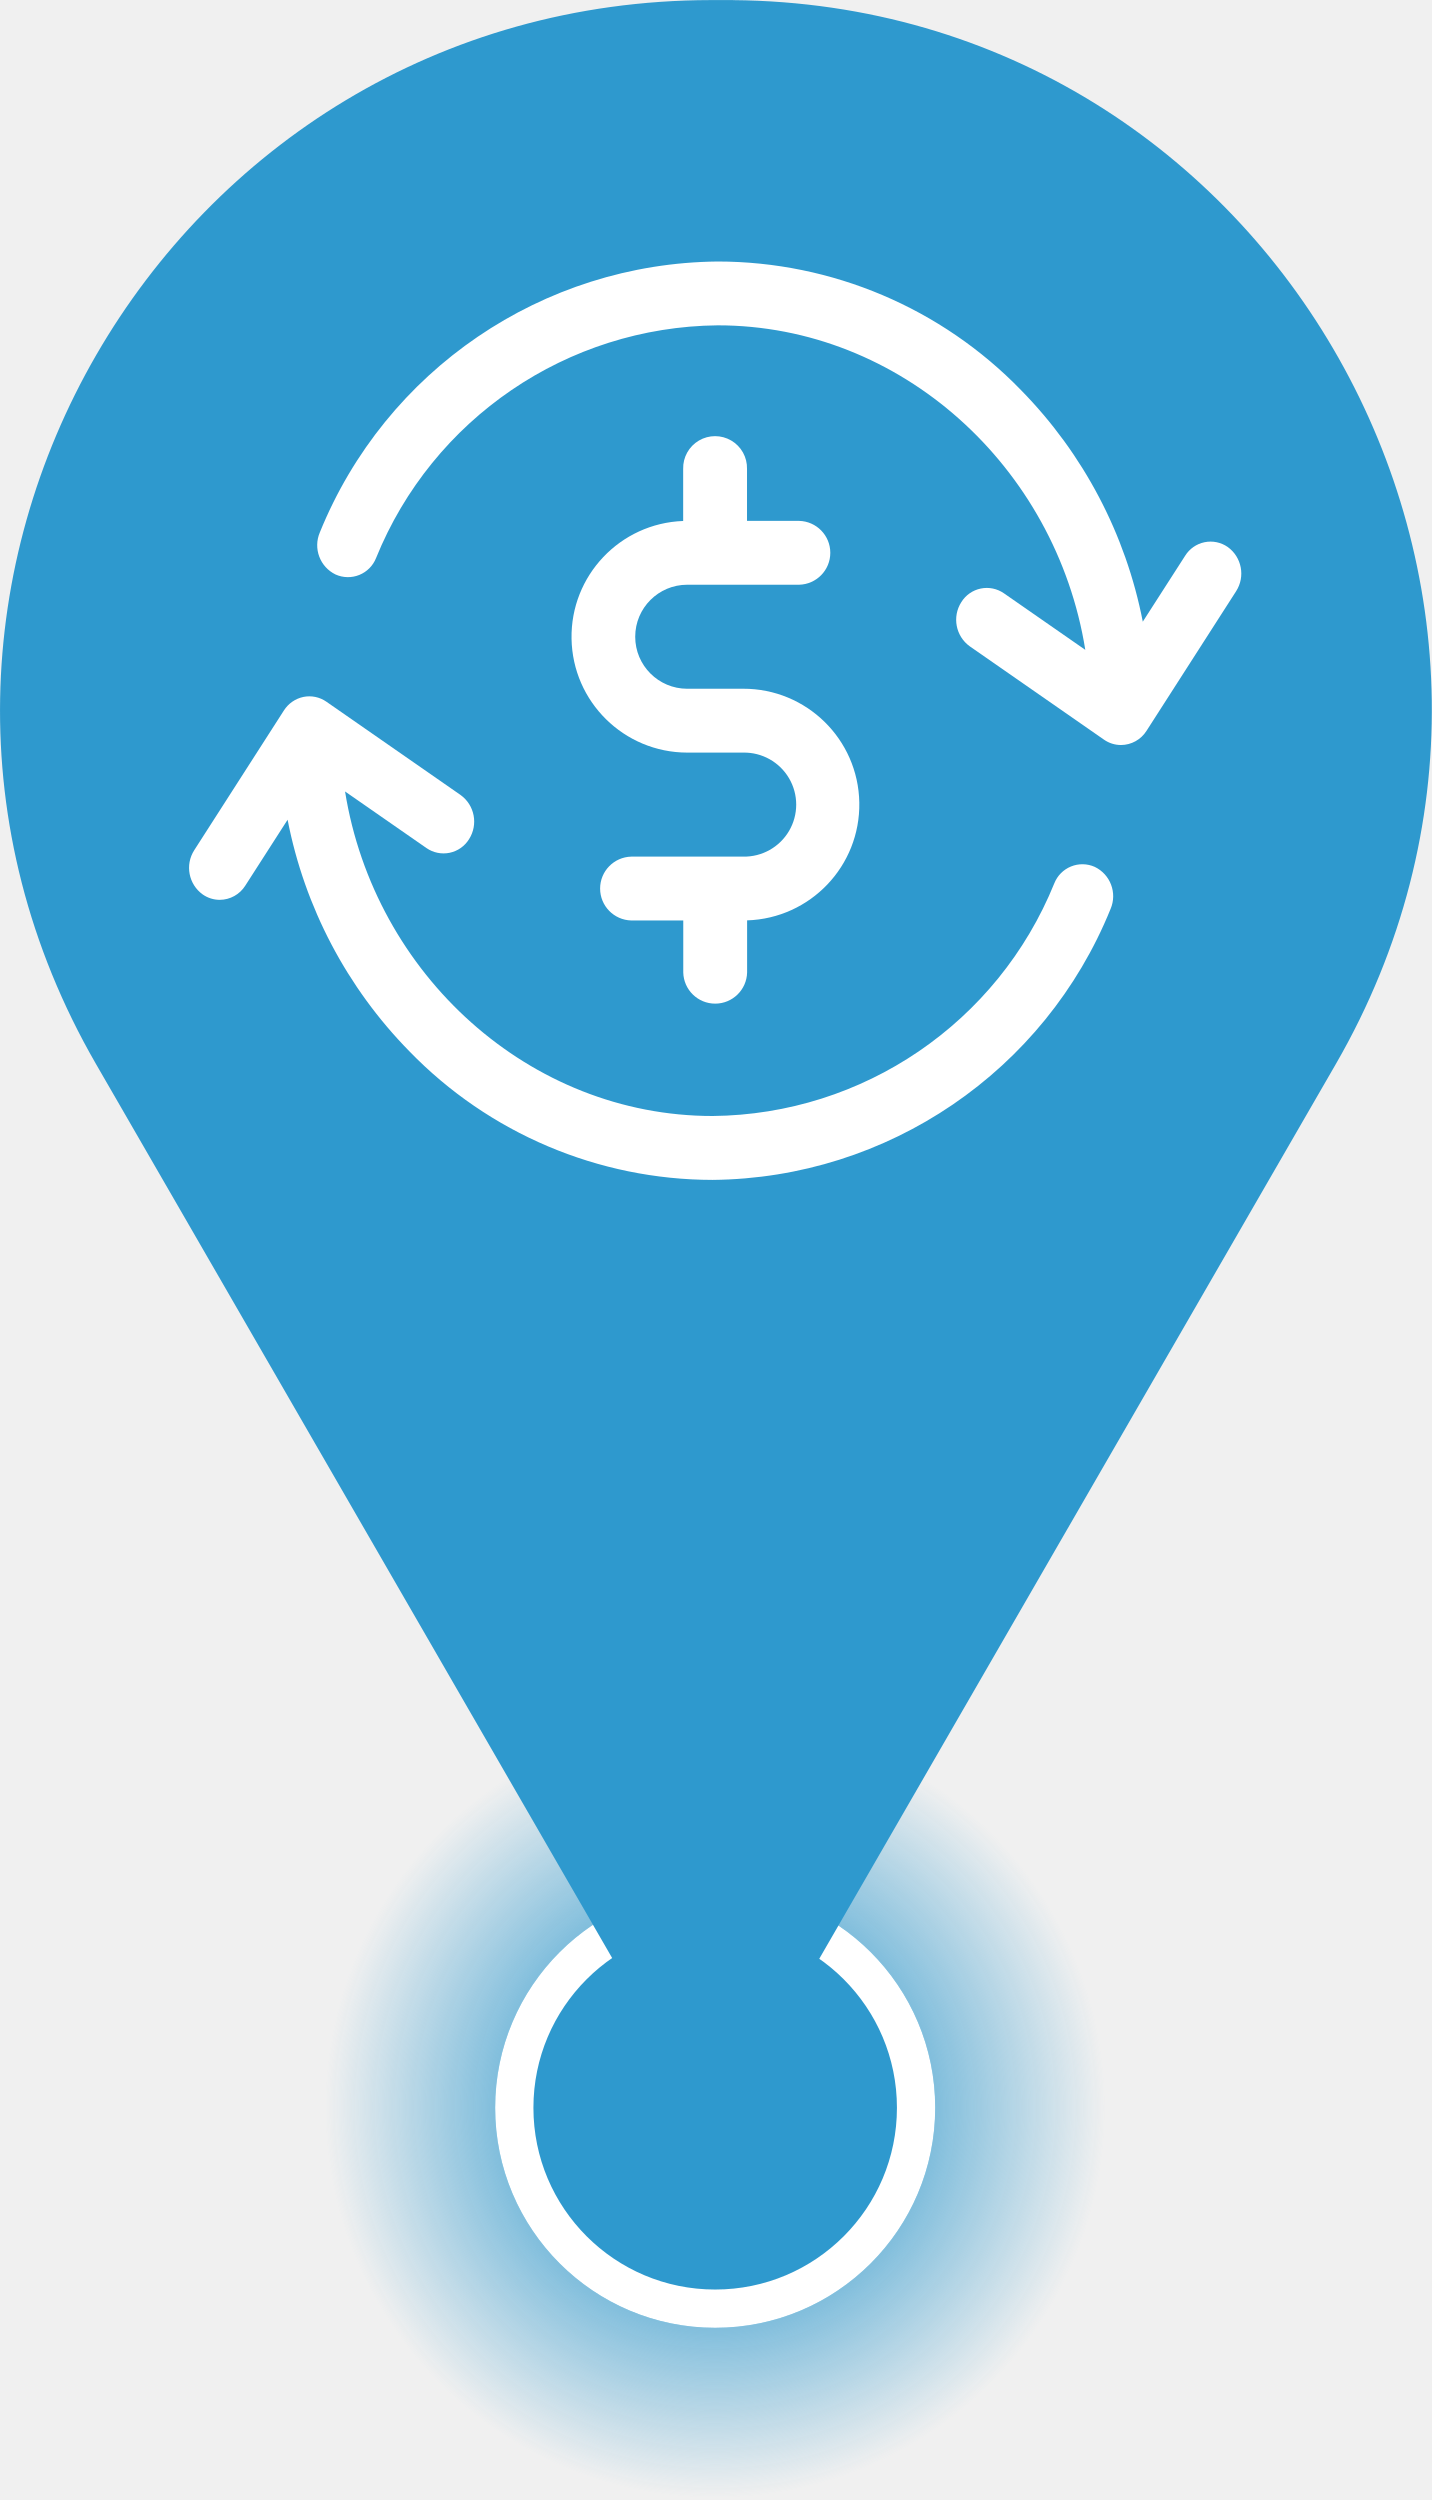
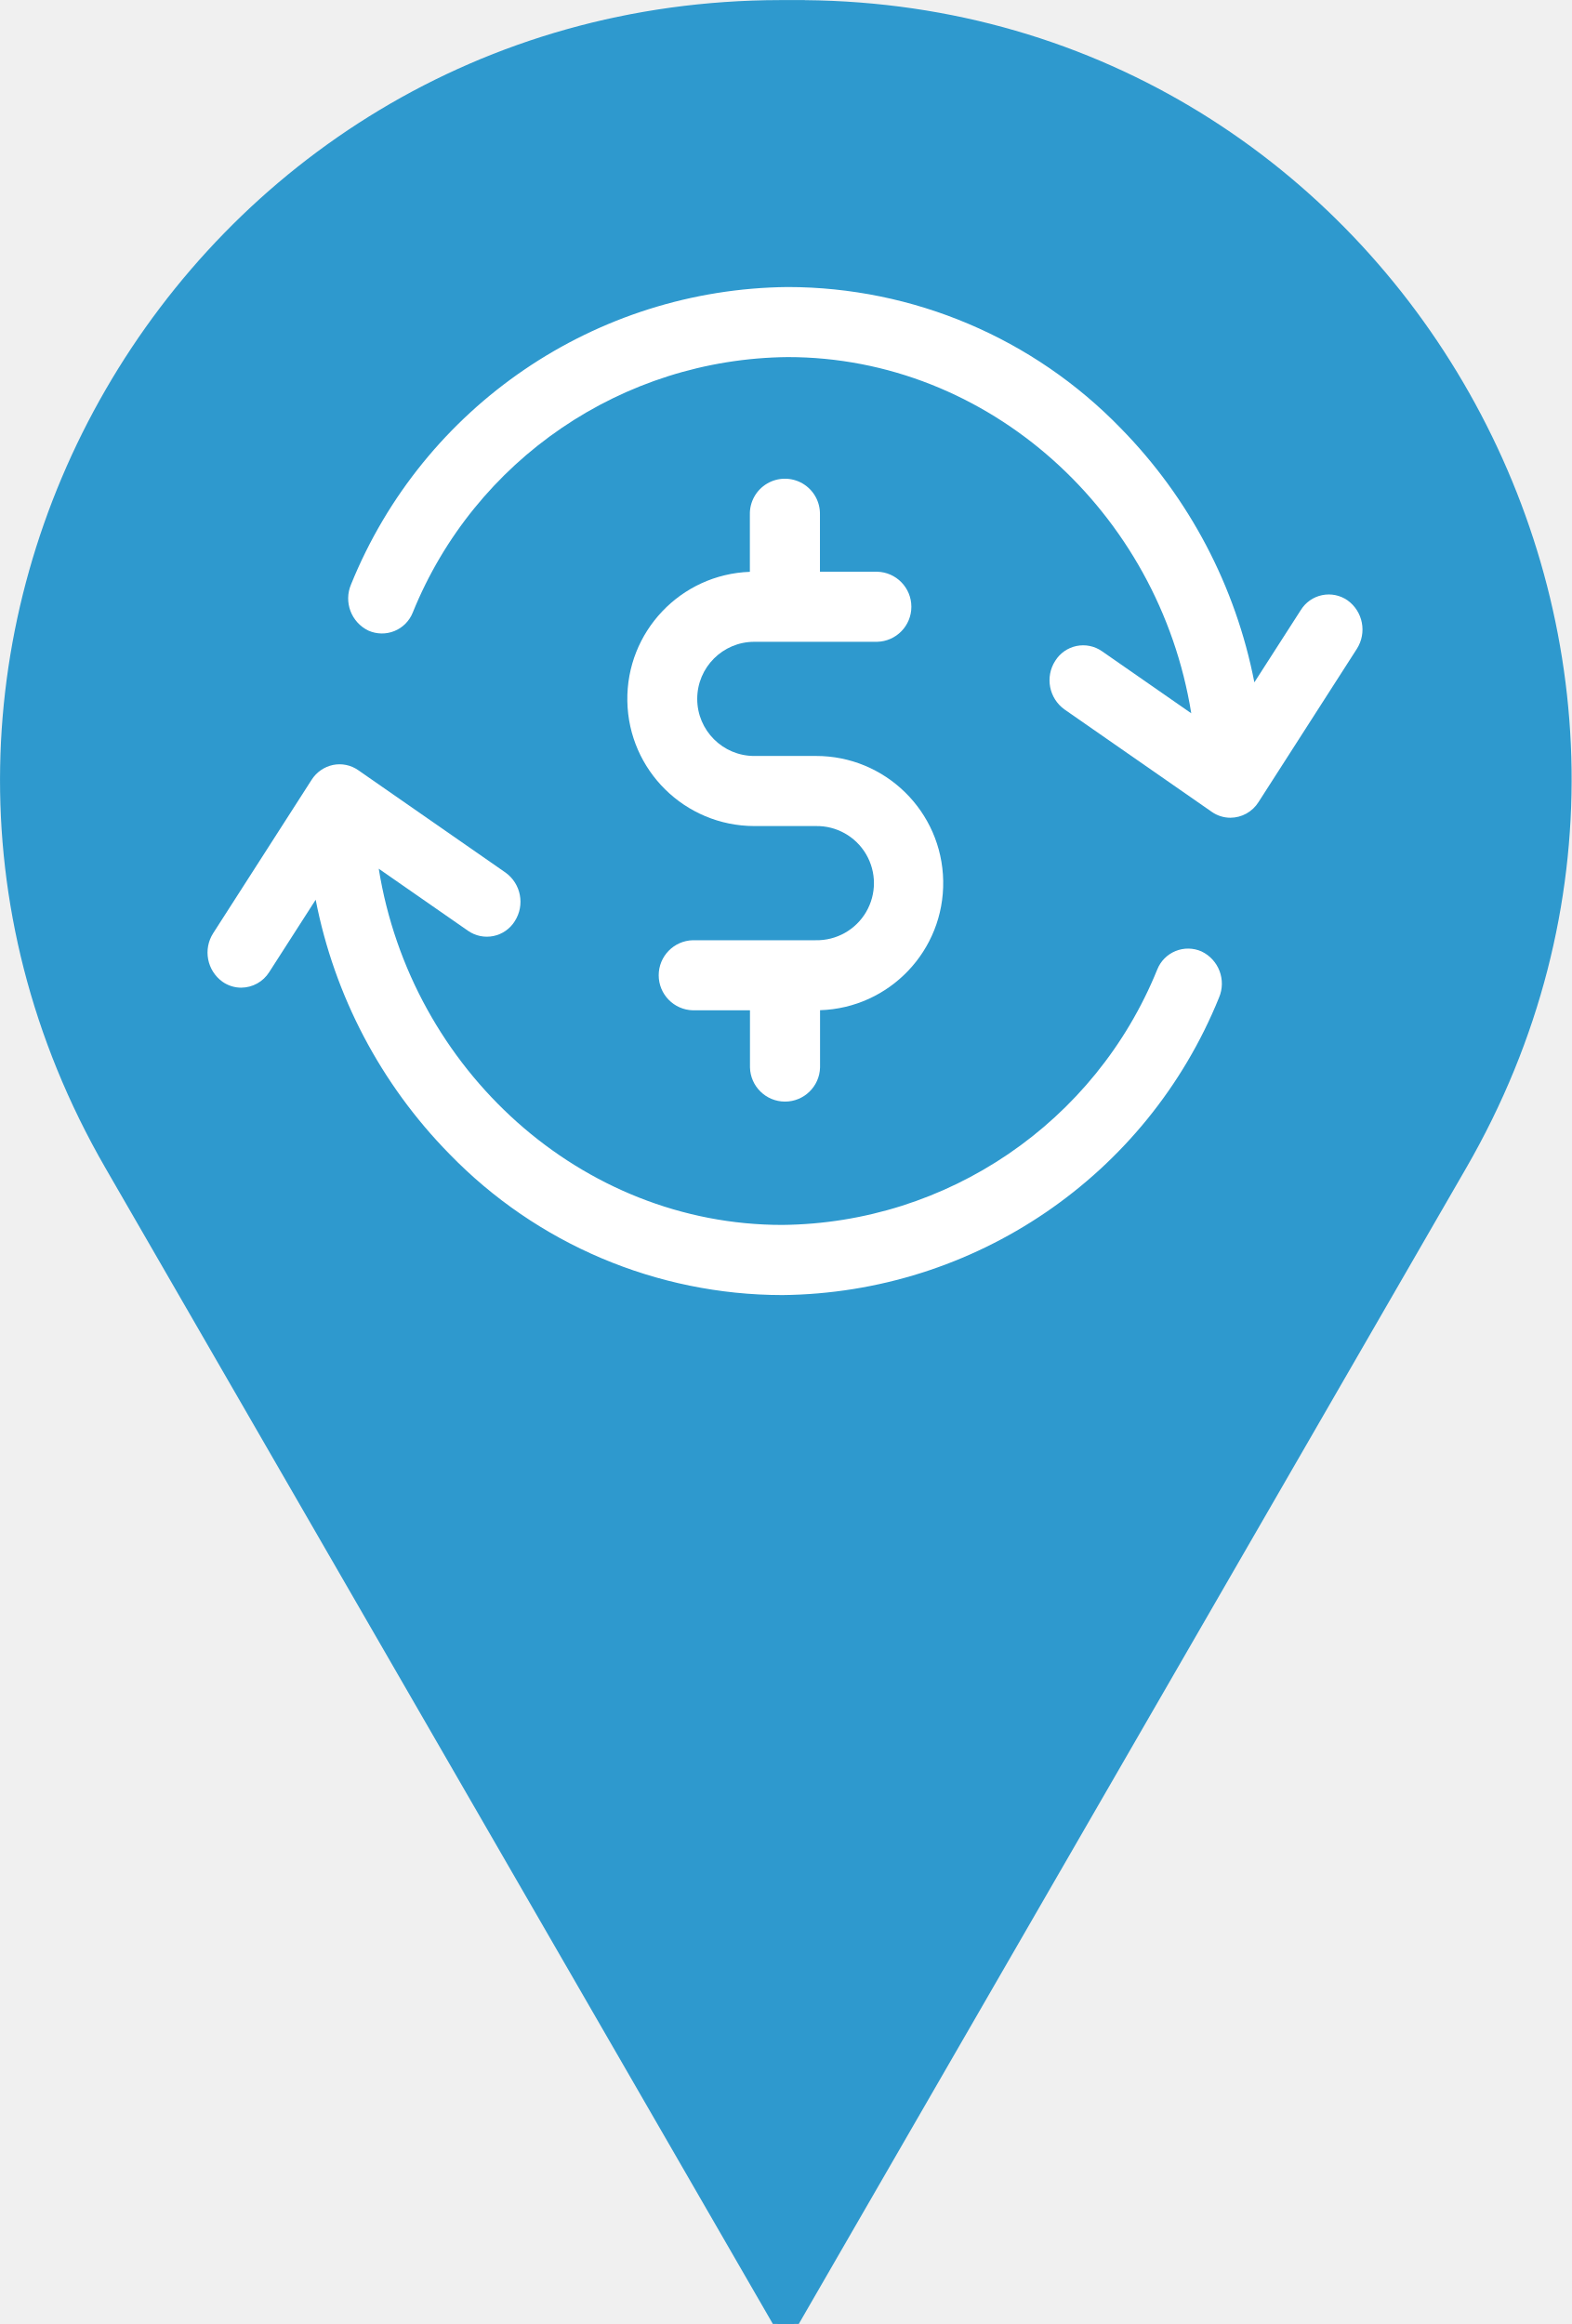
- <svg xmlns="http://www.w3.org/2000/svg" width="74.838" height="130.667" viewBox="0 0 74.838 130.667">
-   <defs>
-     <radialGradient id="radial-gradient" cx="0.5" cy="0.5" r="0.5" gradientUnits="objectBoundingBox">
-       <stop offset="0" stop-color="#2e99ce" />
-       <stop offset="0.379" stop-color="#2e99ce" stop-opacity="0.812" />
-       <stop offset="1" stop-color="#2e99ce" stop-opacity="0" />
-     </radialGradient>
-   </defs>
-   <g id="Group_2679" data-name="Group 2679" transform="translate(-1066.12 -423.333)">
-     <circle id="Ellipse_158" data-name="Ellipse 158" cx="20.5" cy="20.5" r="20.5" transform="translate(1083 513)" fill="url(#radial-gradient)" />
-     <g id="Ellipse_159" data-name="Ellipse 159" transform="translate(1092 522)" fill="#2e99ce" stroke="#fff" stroke-width="2">
-       <circle cx="11.5" cy="11.5" r="11.5" stroke="none" />
-       <circle cx="11.5" cy="11.5" r="10.5" fill="none" />
-     </g>
-   </g>
-   <g id="Group_2677" data-name="Group 2677" transform="translate(-1138.12 -382.333)">
+ <svg xmlns="http://www.w3.org/2000/svg" width="74.838" height="110.667" viewBox="0 0 74.838 110.667">
+   <g id="Group_3336" data-name="Group 3336" transform="translate(-1138.12 -382.333)">
    <g id="Group_2594" data-name="Group 2594" transform="translate(1138.12 382.333)">
      <path id="Path_1096" data-name="Path 1096" d="M217.865,67.923c-.386,0-.774,0-1.161,0-28.55.042-46.4,30.893-32.129,55.617l31.779,55.042c.205,0,.41.007.617.007s.414-.005.619-.007l31.781-55.046c14.136-24.486-3.234-55.366-31.507-55.61m-.893,56.63a18.845,18.845,0,1,1,18.351-18.839,18.6,18.6,0,0,1-18.351,18.839" transform="translate(-179.553 -67.919)" fill="#2e99ce" />
      <ellipse id="Ellipse_156" data-name="Ellipse 156" cx="23.5" cy="26.5" rx="23.5" ry="26.5" transform="translate(14.88 11.667)" fill="#2e99ce" />
    </g>
    <g id="investment" transform="translate(1148 352.181)">
      <g id="Group_2589" data-name="Group 2589" transform="translate(19.982 52.989)">
        <g id="Group_2588" data-name="Group 2588" transform="translate(0 0)">
          <path id="Path_1074" data-name="Path 1074" d="M197.4,135.851h-2.925a2.718,2.718,0,0,1,0-5.437h5.85a1.669,1.669,0,0,0,0-3.337H197.6v-2.719a1.669,1.669,0,1,0-3.337,0v2.724a6.055,6.055,0,0,0,.206,12.106H197.4a2.719,2.719,0,1,1,0,5.437h-5.85a1.669,1.669,0,0,0,0,3.337h2.718v2.719a1.669,1.669,0,0,0,3.337,0v-2.724a6.055,6.055,0,0,0-.206-12.107Z" transform="translate(-188.418 -122.689)" fill="#fff" />
        </g>
      </g>
      <g id="Group_2591" data-name="Group 2591" transform="translate(0 66.546)">
        <g id="Group_2590" data-name="Group 2590" transform="translate(0 0)">
          <path id="Path_1075" data-name="Path 1075" d="M47.337,249.912a1.58,1.58,0,0,0-2.112.861,19.476,19.476,0,0,1-17.856,12.161c-9.569,0-17.678-7.386-19.214-16.962l4.254,2.957a1.566,1.566,0,0,0,2.224-.46,1.711,1.711,0,0,0-.443-2.315l-7.012-4.875a1.555,1.555,0,0,0-1.2-.249,1.6,1.6,0,0,0-1.021.71l-4.684,7.3a1.711,1.711,0,0,0,.443,2.315,1.551,1.551,0,0,0,.889.281,1.586,1.586,0,0,0,1.335-.742l2.212-3.445a23.753,23.753,0,0,0,6.362,12.1,22.112,22.112,0,0,0,15.857,6.725,22.681,22.681,0,0,0,20.795-14.162A1.7,1.7,0,0,0,47.337,249.912Z" transform="translate(0 -240.998)" fill="#fff" />
        </g>
      </g>
      <g id="Group_2593" data-name="Group 2593" transform="translate(6.701 43.819)">
        <g id="Group_2592" data-name="Group 2592" transform="translate(0 0)">
          <path id="Path_1076" data-name="Path 1076" d="M107.823,58.74a1.566,1.566,0,0,0-2.224.46l-2.213,3.445a23.752,23.752,0,0,0-6.362-12.1,22.112,22.112,0,0,0-15.858-6.725A22.681,22.681,0,0,0,60.372,57.981a1.7,1.7,0,0,0,.827,2.2,1.58,1.58,0,0,0,2.112-.861A19.476,19.476,0,0,1,81.167,47.156c9.568,0,17.678,7.386,19.214,16.962l-4.254-2.957a1.566,1.566,0,0,0-2.224.46,1.711,1.711,0,0,0,.443,2.315l7.011,4.875a1.552,1.552,0,0,0,.889.281,1.586,1.586,0,0,0,1.335-.742l4.685-7.3A1.711,1.711,0,0,0,107.823,58.74Z" transform="translate(-60.237 -43.819)" fill="#fff" />
        </g>
      </g>
    </g>
  </g>
</svg>
